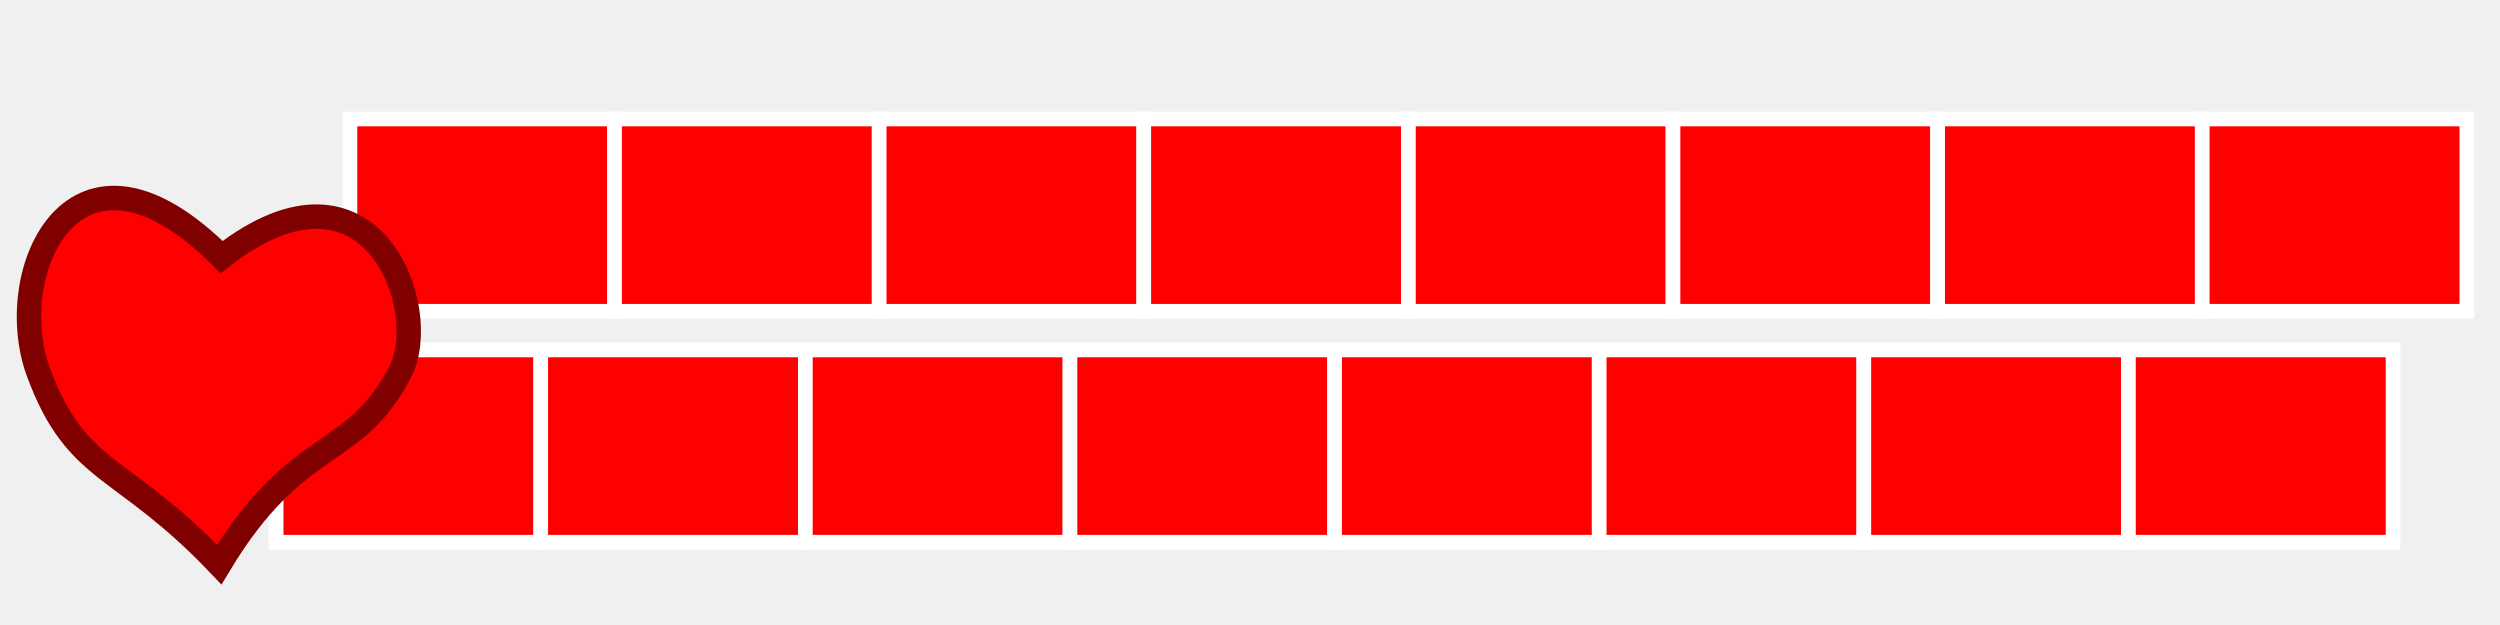
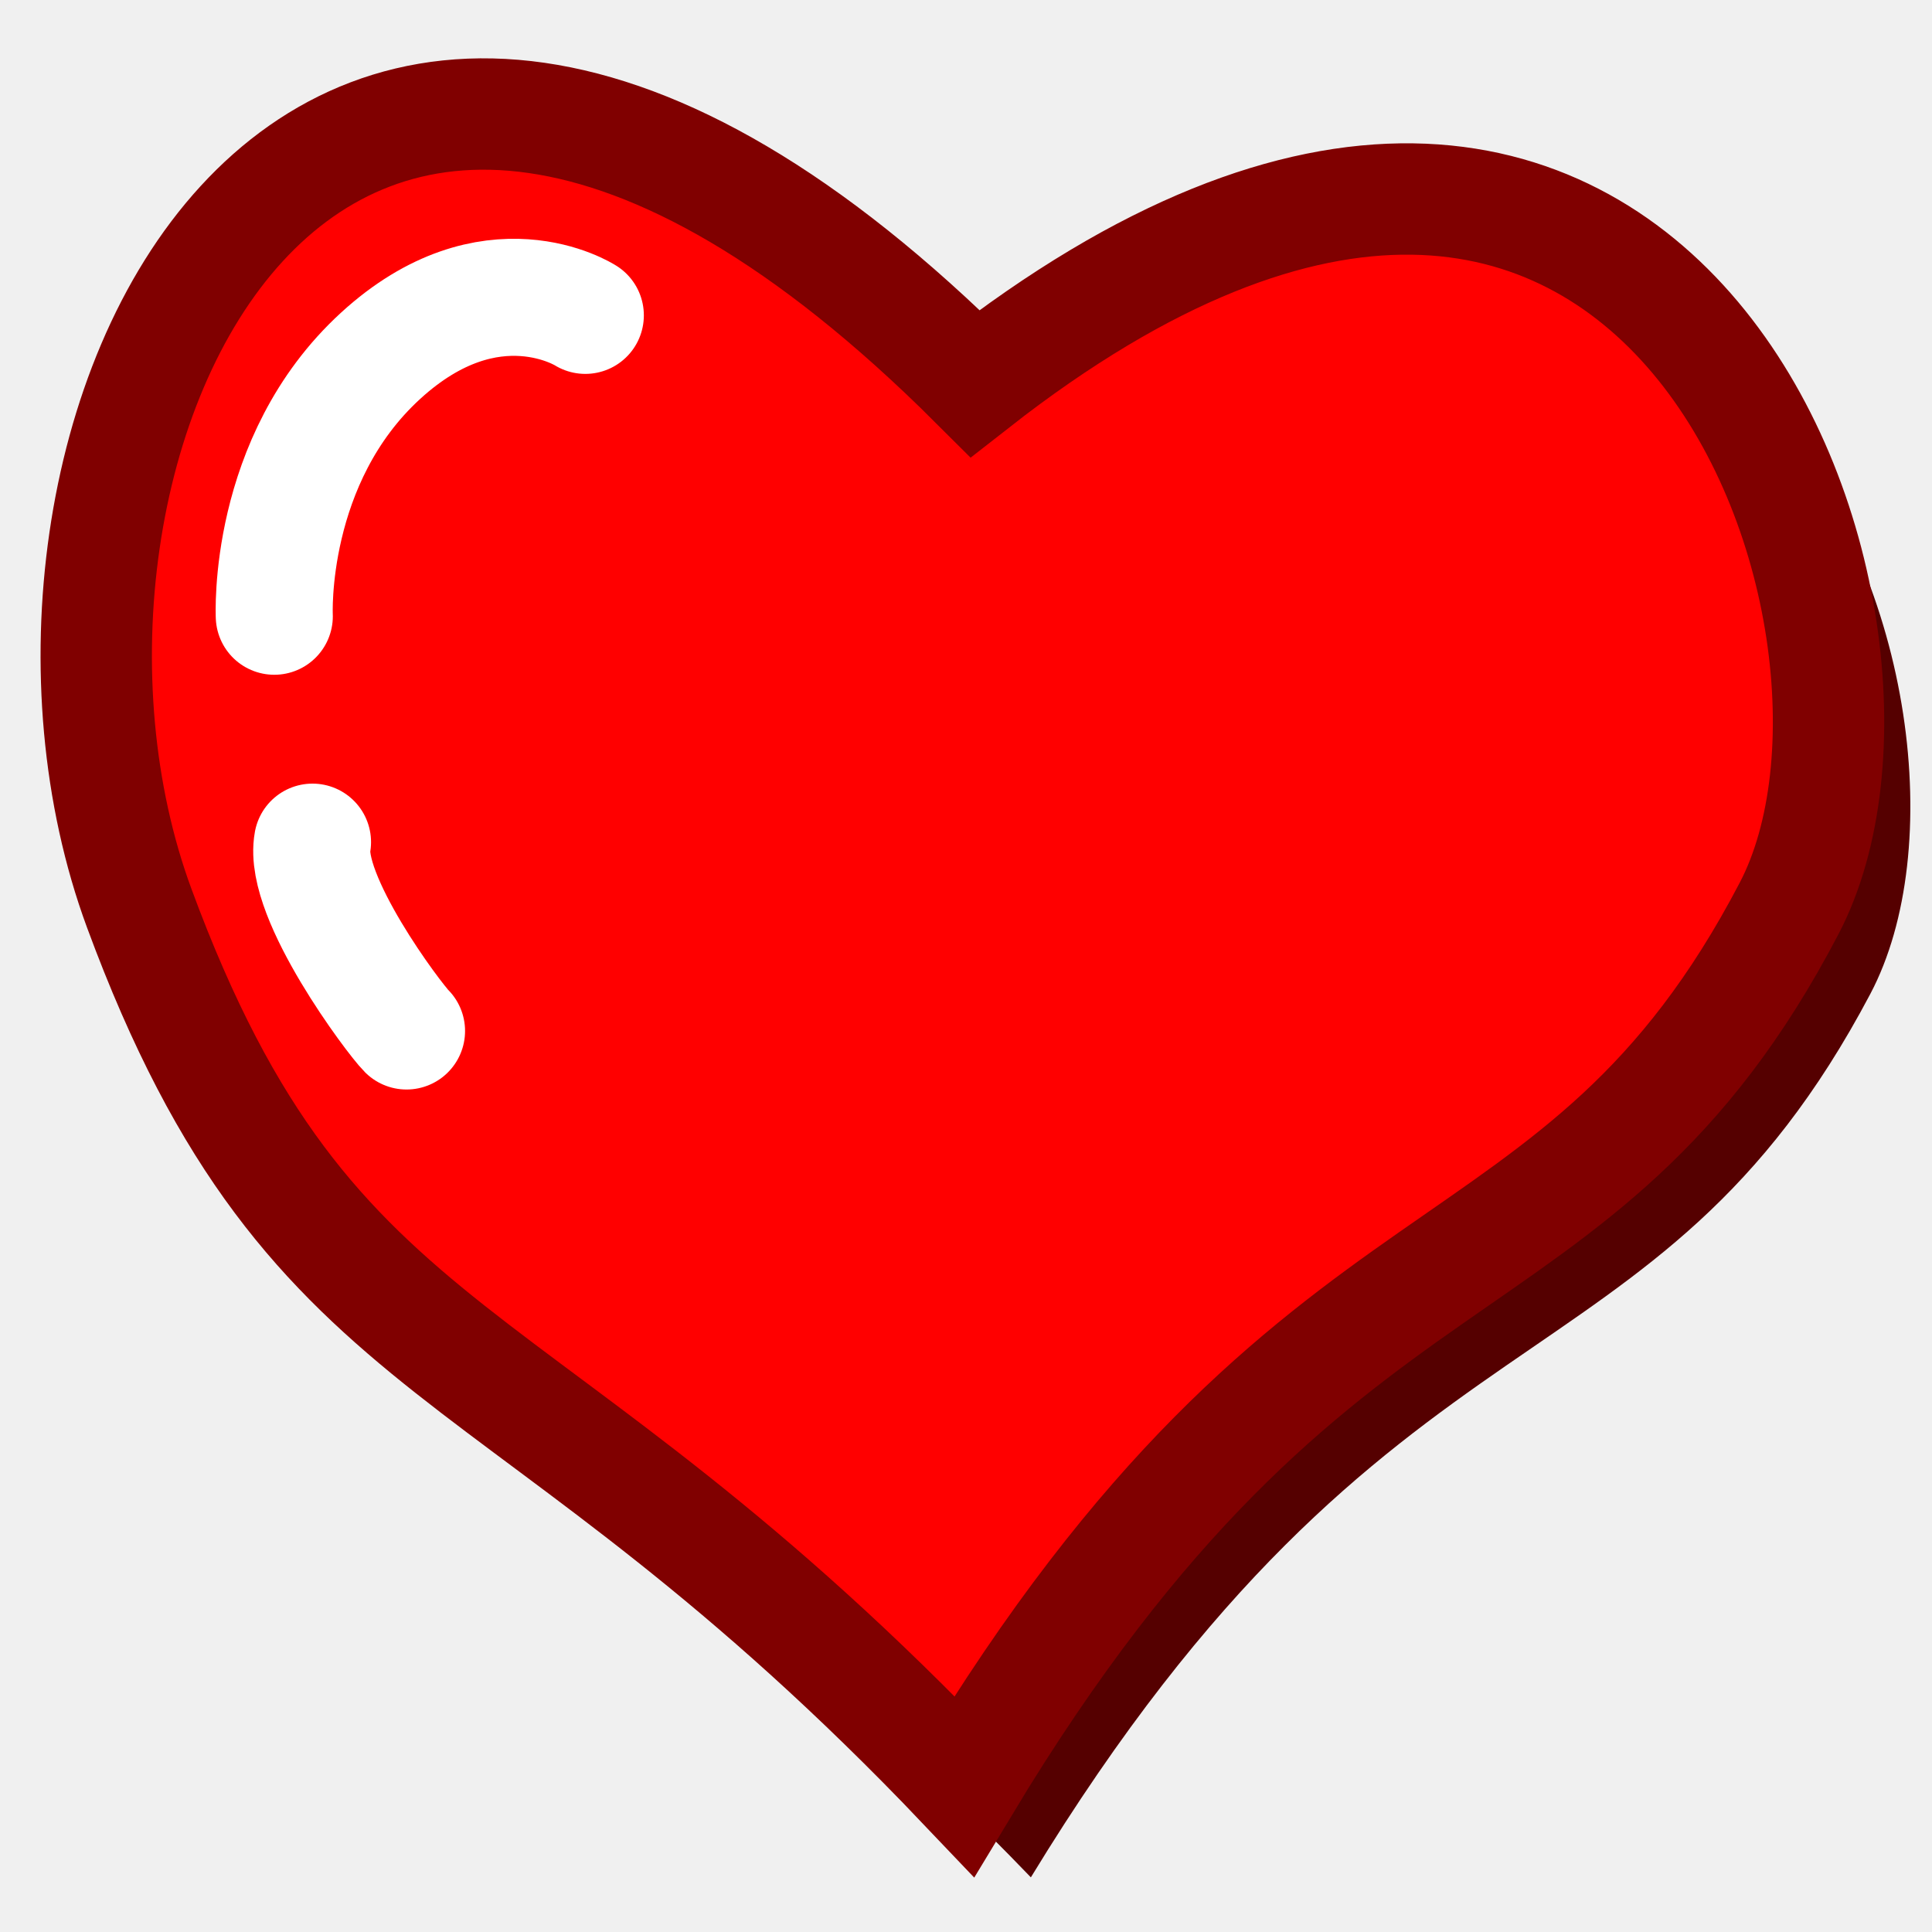
- <svg xmlns="http://www.w3.org/2000/svg" width="512" height="128" viewBox="0 0 135.467 33.867" version="1.1" id="svg5">
+ <svg xmlns="http://www.w3.org/2000/svg" width="64" height="64" viewBox="0 0 16.933 16.933" version="1.1" id="svg5">
  <defs id="defs2" />
  <g id="layer1">
-     <rect style="fill:none;stroke:#800000;stroke-width:0.9;stroke-miterlimit:4;stroke-dasharray:none" id="rect1840-6-5-8-1-0-5-7-3-8-5-0" width="16.107" height="11.928" x="57.51" y="48.22" />
-     <rect style="fill:#ff0000;stroke:#ffffff;stroke-width:0.794;stroke-miterlimit:4;stroke-dasharray:none" id="rect1840" width="14.339" height="10.418" x="14.963" y="18.963" />
-     <rect style="fill:#ff0000;stroke:#ffffff;stroke-width:0.794;stroke-miterlimit:4;stroke-dasharray:none" id="rect1840-6" width="14.339" height="10.418" x="29.301" y="18.963" />
-     <rect style="fill:#ff0000;stroke:#ffffff;stroke-width:0.794;stroke-miterlimit:4;stroke-dasharray:none" id="rect1840-6-5" width="14.339" height="10.418" x="43.64" y="18.963" />
-     <rect style="fill:#ff0000;stroke:#ffffff;stroke-width:0.794;stroke-miterlimit:4;stroke-dasharray:none" id="rect1840-6-5-8" width="14.339" height="10.418" x="57.979" y="18.963" />
-     <rect style="fill:#ff0000;stroke:#ffffff;stroke-width:0.794;stroke-miterlimit:4;stroke-dasharray:none" id="rect1840-6-5-8-1" width="14.339" height="10.418" x="72.318" y="18.963" />
-     <rect style="fill:#ff0000;stroke:#ffffff;stroke-width:0.794;stroke-miterlimit:4;stroke-dasharray:none" id="rect1840-6-5-8-1-0" width="14.339" height="10.418" x="86.656" y="18.963" />
-     <rect style="fill:#ff0000;stroke:#ffffff;stroke-width:0.794;stroke-miterlimit:4;stroke-dasharray:none" id="rect1840-6-5-8-1-0-5" width="14.339" height="10.418" x="100.995" y="18.963" />
-     <rect style="fill:#ff0000;stroke:#ffffff;stroke-width:0.794;stroke-miterlimit:4;stroke-dasharray:none" id="rect1840-6-5-8-1-0-5-7" width="14.339" height="10.418" x="115.334" y="18.963" />
-     <rect style="fill:#ff0000;stroke:none;stroke-width:0.75;stroke-miterlimit:4;stroke-dasharray:none" id="rect1840-6-5-8-1-0-5-7-3" width="13.757" height="9.706" x="44.031" y="49.462" />
-     <rect style="fill:none;stroke:#ffffff;stroke-width:0.794;stroke-miterlimit:4;stroke-dasharray:none" id="rect1840-6-5-8-1-0-5-7-3-8" width="14.339" height="10.418" x="43.846" y="49.104" />
-     <rect style="fill:none;stroke:#800000;stroke-width:0.9;stroke-miterlimit:4;stroke-dasharray:none" id="rect1840-6-5-8-1-0-5-7-3-8-5" width="16.107" height="11.928" x="42.929" y="48.252" />
-     <rect style="fill:#ff0000;stroke:none;stroke-width:0.621;stroke-miterlimit:4;stroke-dasharray:none" id="rect1840-6-5-8-1-0-5-7-3-5" width="9.425" height="9.706" x="58.612" y="49.429" />
-     <rect style="fill:none;stroke:#ffffff;stroke-width:0.794;stroke-miterlimit:4;stroke-dasharray:none" id="rect1840-6-5-8-1-0-5-7-3-8-0" width="14.339" height="10.418" x="58.427" y="49.072" />
-     <rect style="fill:#ff0000;stroke:#ffffff;stroke-width:0.794;stroke-miterlimit:4;stroke-dasharray:none" id="rect1840-62" width="14.339" height="10.418" x="18.962" y="6.448" />
-     <rect style="fill:#ff0000;stroke:#ffffff;stroke-width:0.794;stroke-miterlimit:4;stroke-dasharray:none" id="rect1840-6-9" width="14.339" height="10.418" x="33.301" y="6.448" />
-     <rect style="fill:#ff0000;stroke:#ffffff;stroke-width:0.794;stroke-miterlimit:4;stroke-dasharray:none" id="rect1840-6-5-81" width="14.339" height="10.418" x="47.639" y="6.448" />
-     <rect style="fill:#ff0000;stroke:#ffffff;stroke-width:0.794;stroke-miterlimit:4;stroke-dasharray:none" id="rect1840-6-5-8-2" width="14.339" height="10.418" x="61.978" y="6.448" />
-     <rect style="fill:#ff0000;stroke:#ffffff;stroke-width:0.794;stroke-miterlimit:4;stroke-dasharray:none" id="rect1840-6-5-8-1-8" width="14.339" height="10.418" x="76.317" y="6.448" />
-     <rect style="fill:#ff0000;stroke:#ffffff;stroke-width:0.794;stroke-miterlimit:4;stroke-dasharray:none" id="rect1840-6-5-8-1-0-6" width="14.339" height="10.418" x="90.656" y="6.448" />
-     <rect style="fill:#ff0000;stroke:#ffffff;stroke-width:0.794;stroke-miterlimit:4;stroke-dasharray:none" id="rect1840-6-5-8-1-0-5-9" width="14.339" height="10.418" x="104.994" y="6.448" />
-     <rect style="fill:#ff0000;stroke:#ffffff;stroke-width:0.794;stroke-miterlimit:4;stroke-dasharray:none" id="rect1840-6-5-8-1-0-5-7-7" width="14.339" height="10.418" x="119.333" y="6.448" />
-     <path id="path35" style="fill:#ff0000;fill-rule:evenodd;stroke:#800000;stroke-width:1.323;stroke-miterlimit:4;stroke-dasharray:none" d="m 21.682,20.161 c -2.533,4.854 -5.556,3.387 -9.801,10.432 C 6.598,25.038 4.157,25.792 2.08,20.161 0.097,14.784 4.002,5.935 12.011,13.929 c 8.139,-6.368 11.447,2.829 9.671,6.232 z" />
+     <path id="path3170" style="fill:#550000;fill-rule:evenodd;stroke:none;stroke-width:0.988;stroke-miterlimit:4;stroke-dasharray:none" d="M 16.393,8.71 C 14.491,12.313 12.222,11.224 9.035,16.454 5.069,12.331 3.237,12.89 1.677,8.71 0.188,4.719 3.12,-1.849 9.133,4.084 15.243,-0.642 17.726,6.184 16.393,8.71 Z" />
+     <rect style="fill:none;stroke:#800000;stroke-width:0.9;stroke-miterlimit:4;stroke-dasharray:none" id="rect1840-6-5-8-1-0-5-7-3-8-5-0" width="16.107" height="11.928" x="82.016" y="48.951" />
+     <rect style="fill:#ff0000;stroke:#ffffff;stroke-width:0.794;stroke-miterlimit:4;stroke-dasharray:none" id="rect1840" width="14.339" height="10.418" x="39.469" y="19.695" />
+     <rect style="fill:#ff0000;stroke:#ffffff;stroke-width:0.794;stroke-miterlimit:4;stroke-dasharray:none" id="rect1840-6" width="14.339" height="10.418" x="53.808" y="19.695" />
+     <rect style="fill:#ff0000;stroke:#ffffff;stroke-width:0.794;stroke-miterlimit:4;stroke-dasharray:none" id="rect1840-6-5" width="14.339" height="10.418" x="68.146" y="19.695" />
+     <rect style="fill:#ff0000;stroke:#ffffff;stroke-width:0.794;stroke-miterlimit:4;stroke-dasharray:none" id="rect1840-6-5-8" width="14.339" height="10.418" x="82.485" y="19.695" />
+     <rect style="fill:#ff0000;stroke:#ffffff;stroke-width:0.794;stroke-miterlimit:4;stroke-dasharray:none" id="rect1840-6-5-8-1" width="14.339" height="10.418" x="96.824" y="19.695" />
+     <rect style="fill:#ff0000;stroke:#ffffff;stroke-width:0.794;stroke-miterlimit:4;stroke-dasharray:none" id="rect1840-6-5-8-1-0" width="14.339" height="10.418" x="111.163" y="19.695" />
+     <rect style="fill:#ff0000;stroke:#ffffff;stroke-width:0.794;stroke-miterlimit:4;stroke-dasharray:none" id="rect1840-6-5-8-1-0-5" width="14.339" height="10.418" x="125.501" y="19.695" />
+     <rect style="fill:#ff0000;stroke:#ffffff;stroke-width:0.794;stroke-miterlimit:4;stroke-dasharray:none" id="rect1840-6-5-8-1-0-5-7" width="14.339" height="10.418" x="139.84" y="19.695" />
+     <rect style="fill:#ff0000;stroke:none;stroke-width:0.75;stroke-miterlimit:4;stroke-dasharray:none" id="rect1840-6-5-8-1-0-5-7-3" width="13.757" height="9.706" x="68.537" y="50.193" />
+     <rect style="fill:none;stroke:#ffffff;stroke-width:0.794;stroke-miterlimit:4;stroke-dasharray:none" id="rect1840-6-5-8-1-0-5-7-3-8" width="14.339" height="10.418" x="68.352" y="49.836" />
+     <rect style="fill:none;stroke:#800000;stroke-width:0.9;stroke-miterlimit:4;stroke-dasharray:none" id="rect1840-6-5-8-1-0-5-7-3-8-5" width="16.107" height="11.928" x="67.436" y="48.984" />
+     <rect style="fill:#ff0000;stroke:none;stroke-width:0.621;stroke-miterlimit:4;stroke-dasharray:none" id="rect1840-6-5-8-1-0-5-7-3-5" width="9.425" height="9.706" x="83.118" y="50.161" />
+     <rect style="fill:none;stroke:#ffffff;stroke-width:0.794;stroke-miterlimit:4;stroke-dasharray:none" id="rect1840-6-5-8-1-0-5-7-3-8-0" width="14.339" height="10.418" x="82.933" y="49.803" />
+     <rect style="fill:#ff0000;stroke:#ffffff;stroke-width:0.794;stroke-miterlimit:4;stroke-dasharray:none" id="rect1840-62" width="14.339" height="10.418" x="43.468" y="7.179" />
+     <rect style="fill:#ff0000;stroke:#ffffff;stroke-width:0.794;stroke-miterlimit:4;stroke-dasharray:none" id="rect1840-6-9" width="14.339" height="10.418" x="57.807" y="7.179" />
+     <rect style="fill:#ff0000;stroke:#ffffff;stroke-width:0.794;stroke-miterlimit:4;stroke-dasharray:none" id="rect1840-6-5-81" width="14.339" height="10.418" x="72.145" y="7.179" />
+     <rect style="fill:#ff0000;stroke:#ffffff;stroke-width:0.794;stroke-miterlimit:4;stroke-dasharray:none" id="rect1840-6-5-8-2" width="14.339" height="10.418" x="86.484" y="7.179" />
+     <rect style="fill:#ff0000;stroke:#ffffff;stroke-width:0.794;stroke-miterlimit:4;stroke-dasharray:none" id="rect1840-6-5-8-1-8" width="14.339" height="10.418" x="100.823" y="7.179" />
+     <rect style="fill:#ff0000;stroke:#ffffff;stroke-width:0.794;stroke-miterlimit:4;stroke-dasharray:none" id="rect1840-6-5-8-1-0-6" width="14.339" height="10.418" x="115.162" y="7.179" />
+     <rect style="fill:#ff0000;stroke:#ffffff;stroke-width:0.794;stroke-miterlimit:4;stroke-dasharray:none" id="rect1840-6-5-8-1-0-5-9" width="14.339" height="10.418" x="129.5" y="7.179" />
+     <rect style="fill:#ff0000;stroke:#ffffff;stroke-width:0.794;stroke-miterlimit:4;stroke-dasharray:none" id="rect1840-6-5-8-1-0-5-7-7" width="14.339" height="10.418" x="143.839" y="7.179" />
+     <path id="path35" style="fill:#ff0000;fill-rule:evenodd;stroke:#800000;stroke-width:0.976;stroke-miterlimit:4;stroke-dasharray:none" d="M 15.682,7.959 C 13.813,11.54 11.582,10.458 8.451,15.656 4.553,11.558 2.752,12.114 1.22,7.959 -0.244,3.992 2.637,-2.537 8.546,3.361 14.551,-1.337 16.992,5.448 15.682,7.959 Z" />
+     <path style="fill:none;stroke:#ffffff;stroke-width:1.026;stroke-linecap:round;stroke-linejoin:round;stroke-miterlimit:4;stroke-dasharray:none;stroke-opacity:1" d="m 5.13,2.764 c 0,0 -0.827,-0.532 -1.795,0.355 C 2.337,4.033 2.404,5.401 2.404,5.401" id="path877" />
+     <path style="fill:none;stroke:#ffffff;stroke-width:1.026;stroke-linecap:round;stroke-linejoin:round;stroke-miterlimit:4;stroke-dasharray:none;stroke-opacity:1" d="M 2.739,7.381 C 2.651,7.858 3.454,8.928 3.563,9.036" id="path2305" />
  </g>
</svg>
